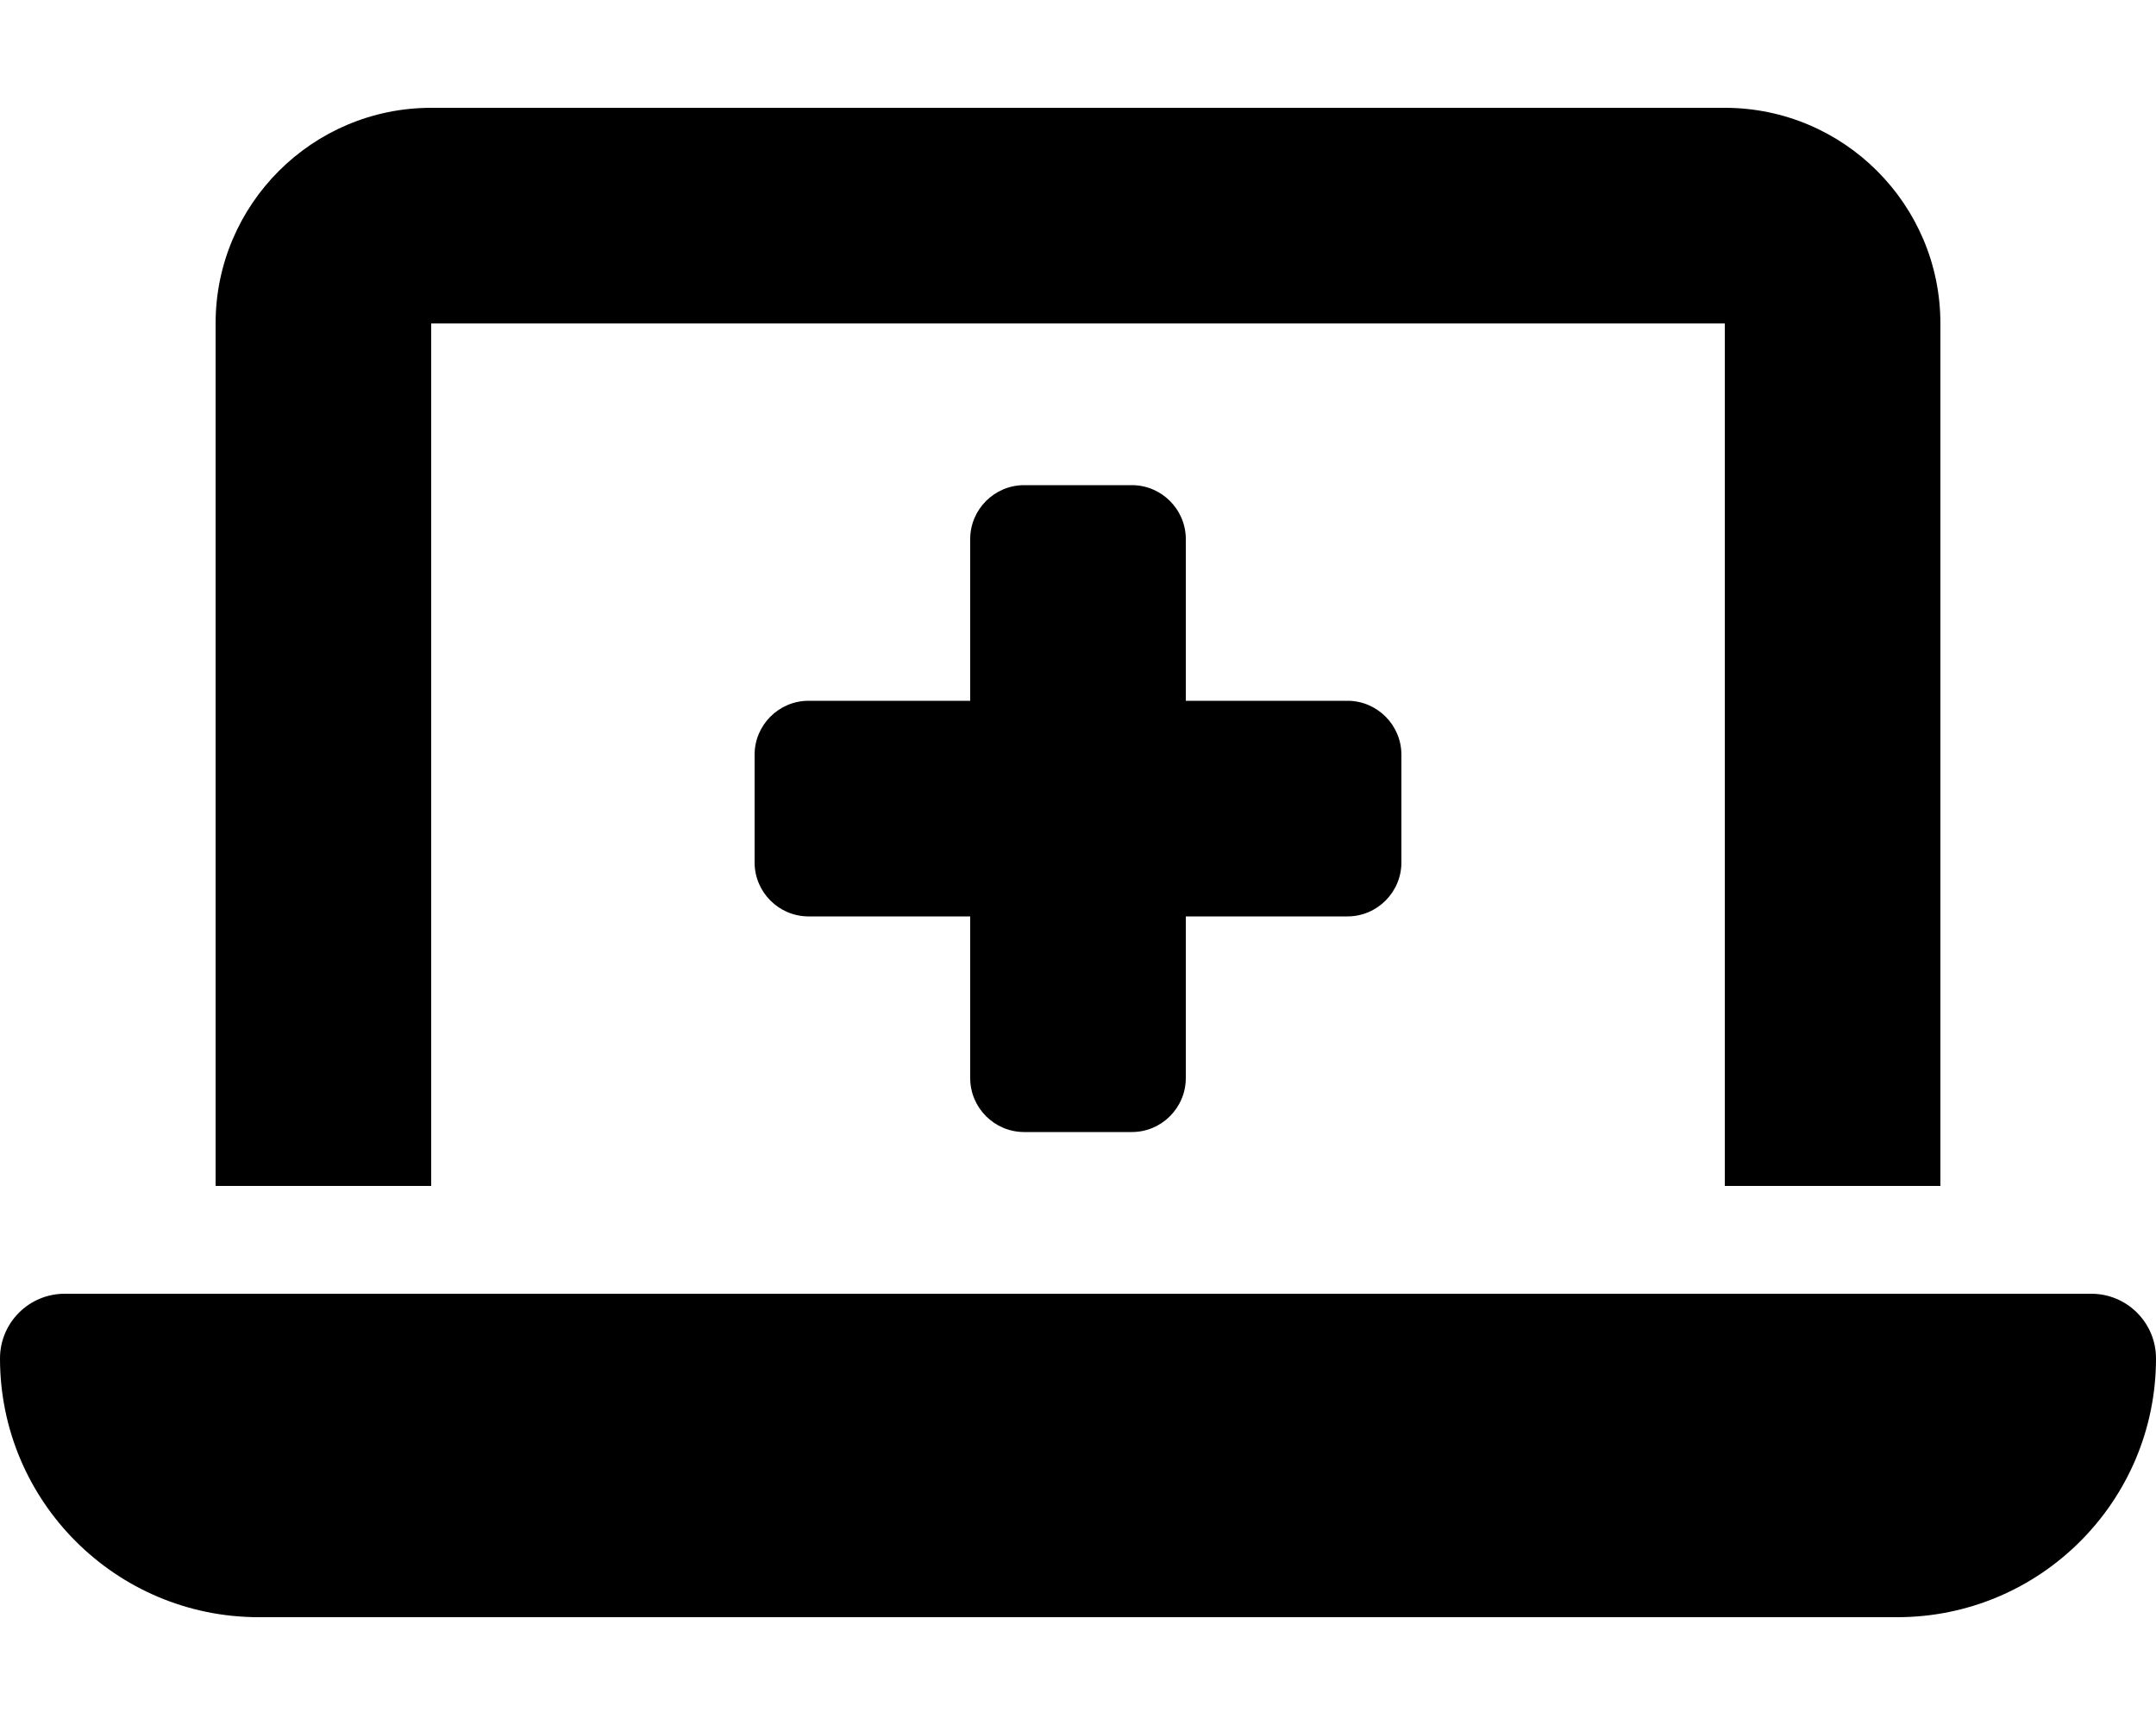
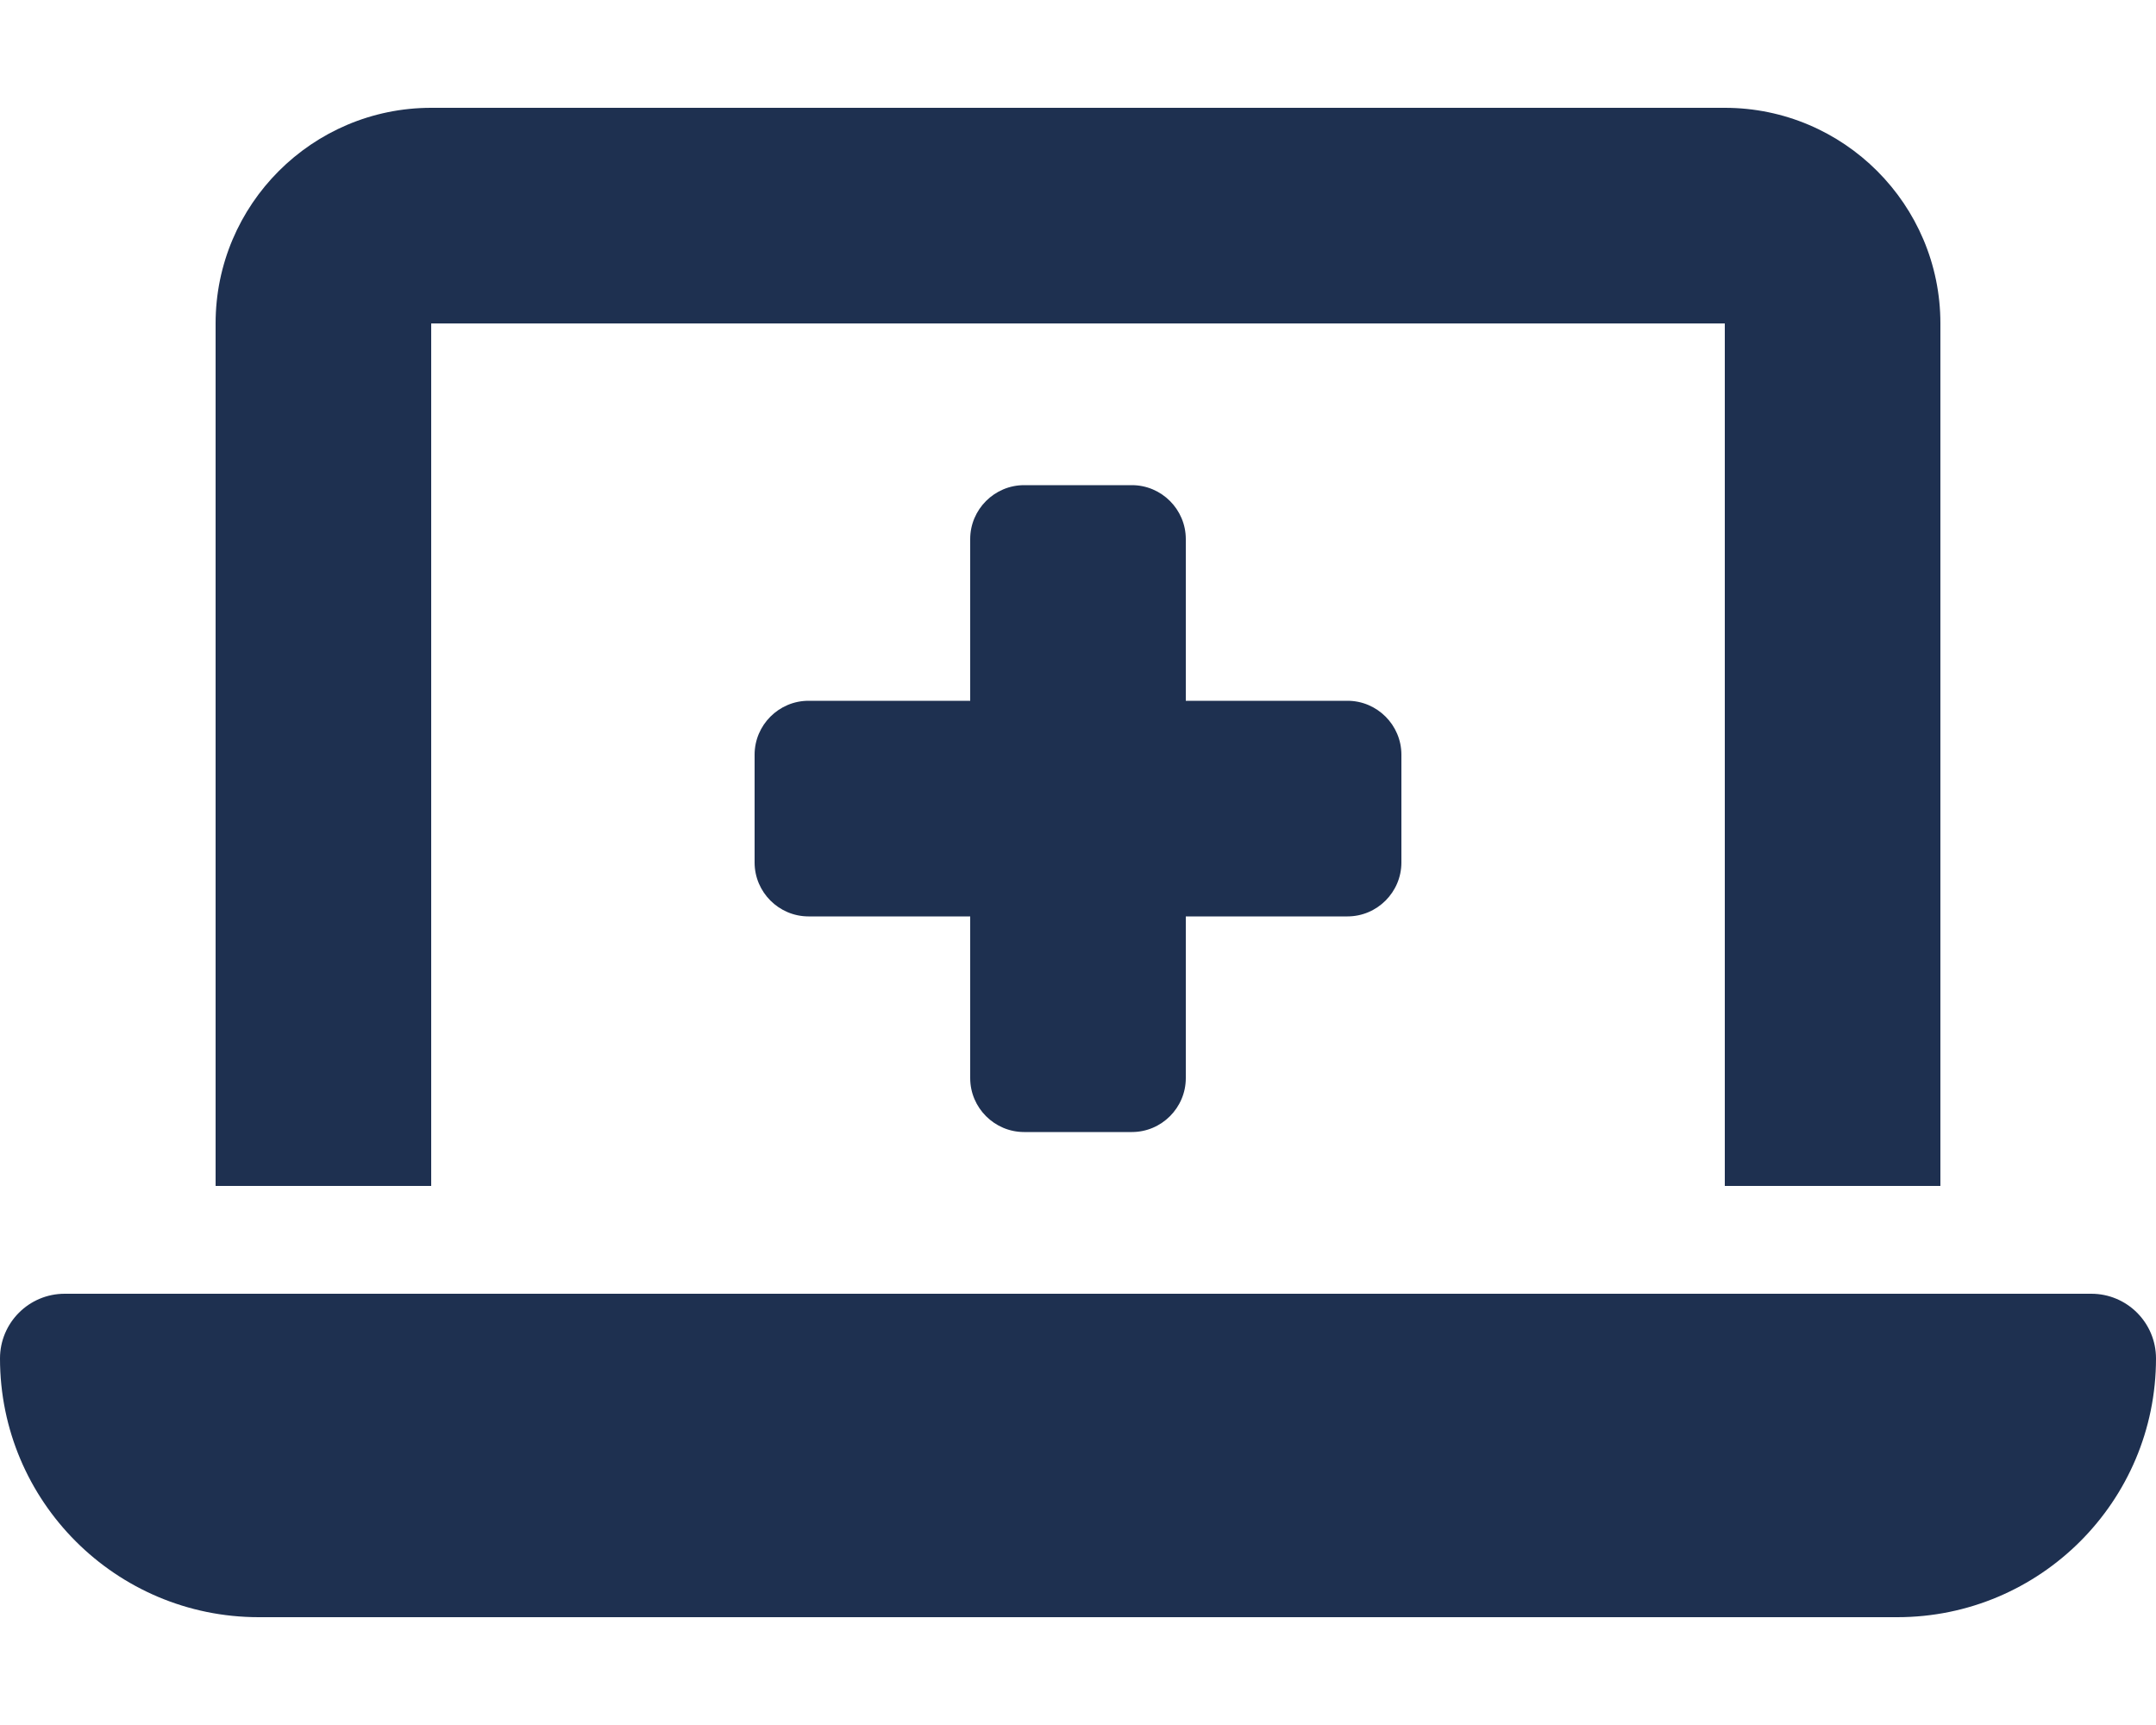
<svg xmlns="http://www.w3.org/2000/svg" height="16" width="20" viewBox="0 0 640 512">
-   <path d="M64 96c0-35.3 28.7-64 64-64H512c35.3 0 64 28.7 64 64V352H512V96H128V352H64V96zM0 403.2C0 392.6 8.6 384 19.2 384H620.8c10.6 0 19.2 8.6 19.2 19.2c0 42.4-34.4 76.8-76.8 76.8H76.8C34.4 480 0 445.6 0 403.2zM288 160c0-8.8 7.2-16 16-16h32c8.8 0 16 7.2 16 16v48h48c8.8 0 16 7.2 16 16v32c0 8.8-7.2 16-16 16H352v48c0 8.8-7.2 16-16 16H304c-8.8 0-16-7.2-16-16V272H240c-8.8 0-16-7.2-16-16V224c0-8.8 7.2-16 16-16h48V160z" />
+   <path d="M64 96c0-35.3 28.7-64 64-64H512c35.3 0 64 28.7 64 64V352H512V96H128V352H64V96zM0 403.2C0 392.6 8.6 384 19.2 384H620.8c10.6 0 19.2 8.6 19.2 19.2c0 42.4-34.4 76.8-76.8 76.8H76.8C34.4 480 0 445.6 0 403.2zM288 160c0-8.8 7.2-16 16-16h32c8.8 0 16 7.2 16 16v48h48c8.8 0 16 7.2 16 16v32c0 8.8-7.2 16-16 16H352v48c0 8.8-7.2 16-16 16H304c-8.8 0-16-7.2-16-16V272H240c-8.8 0-16-7.2-16-16V224c0-8.8 7.2-16 16-16h48V160z" fill="#1e3050" />
</svg>
